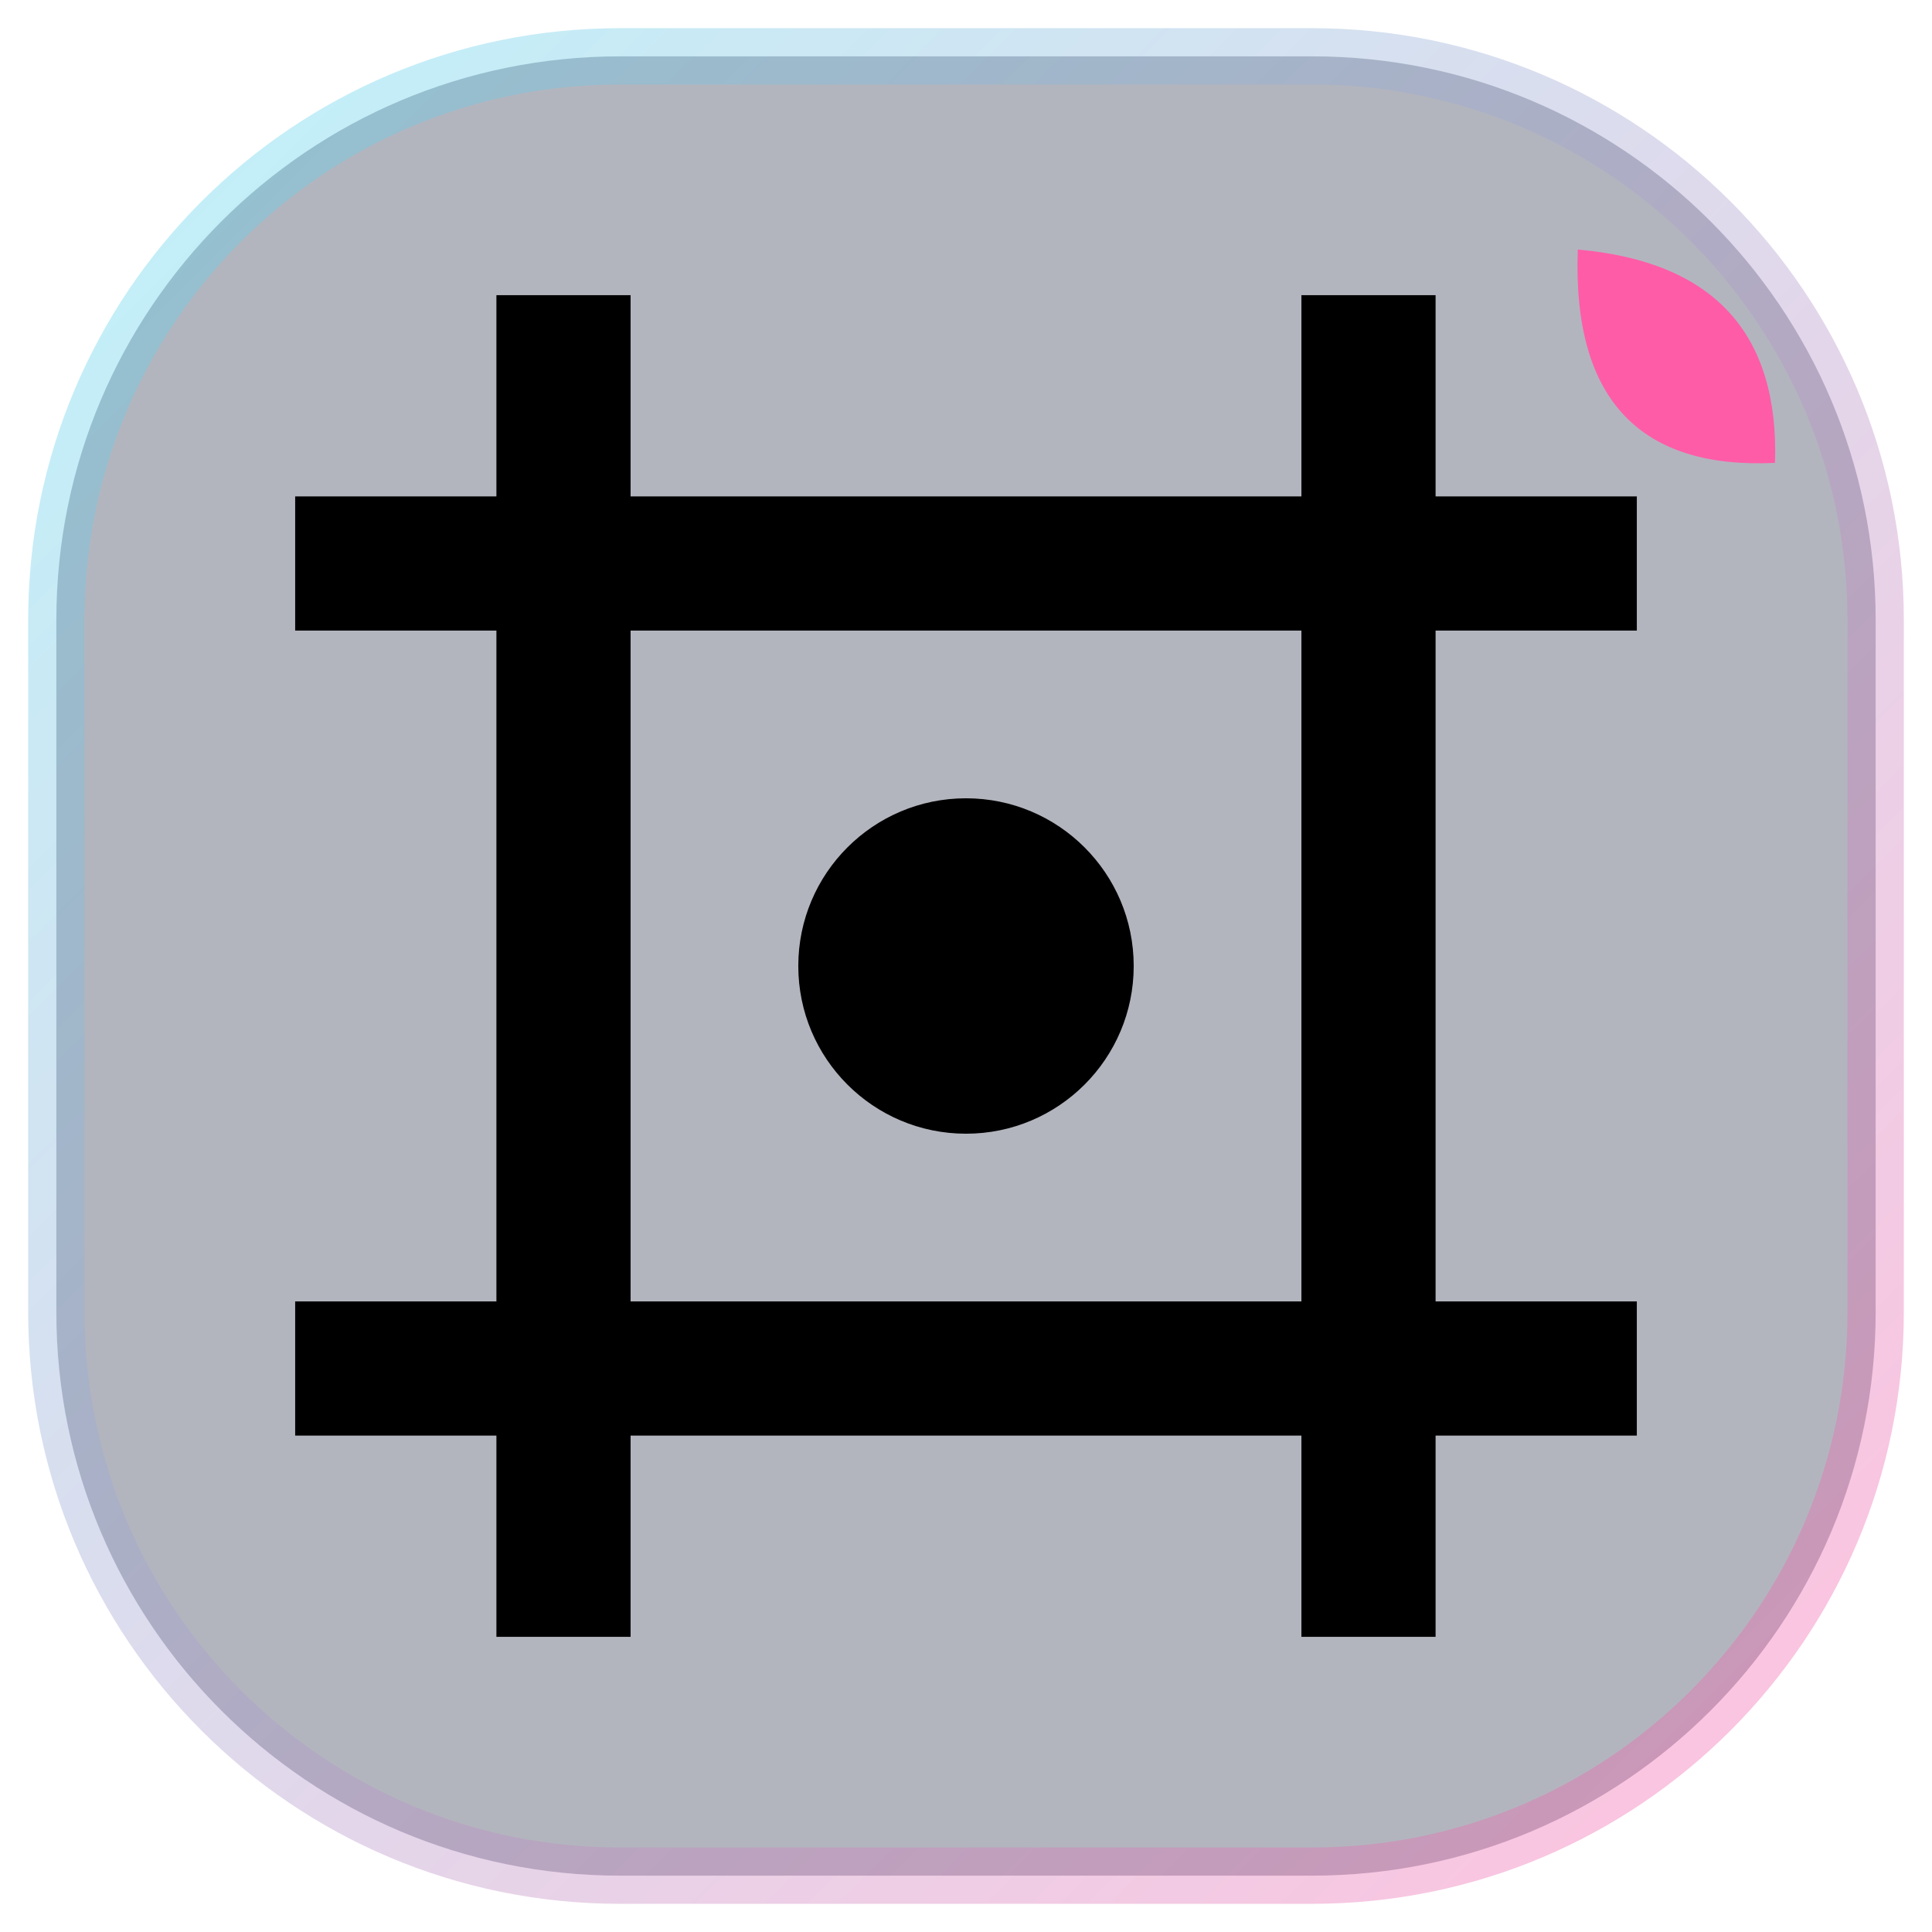
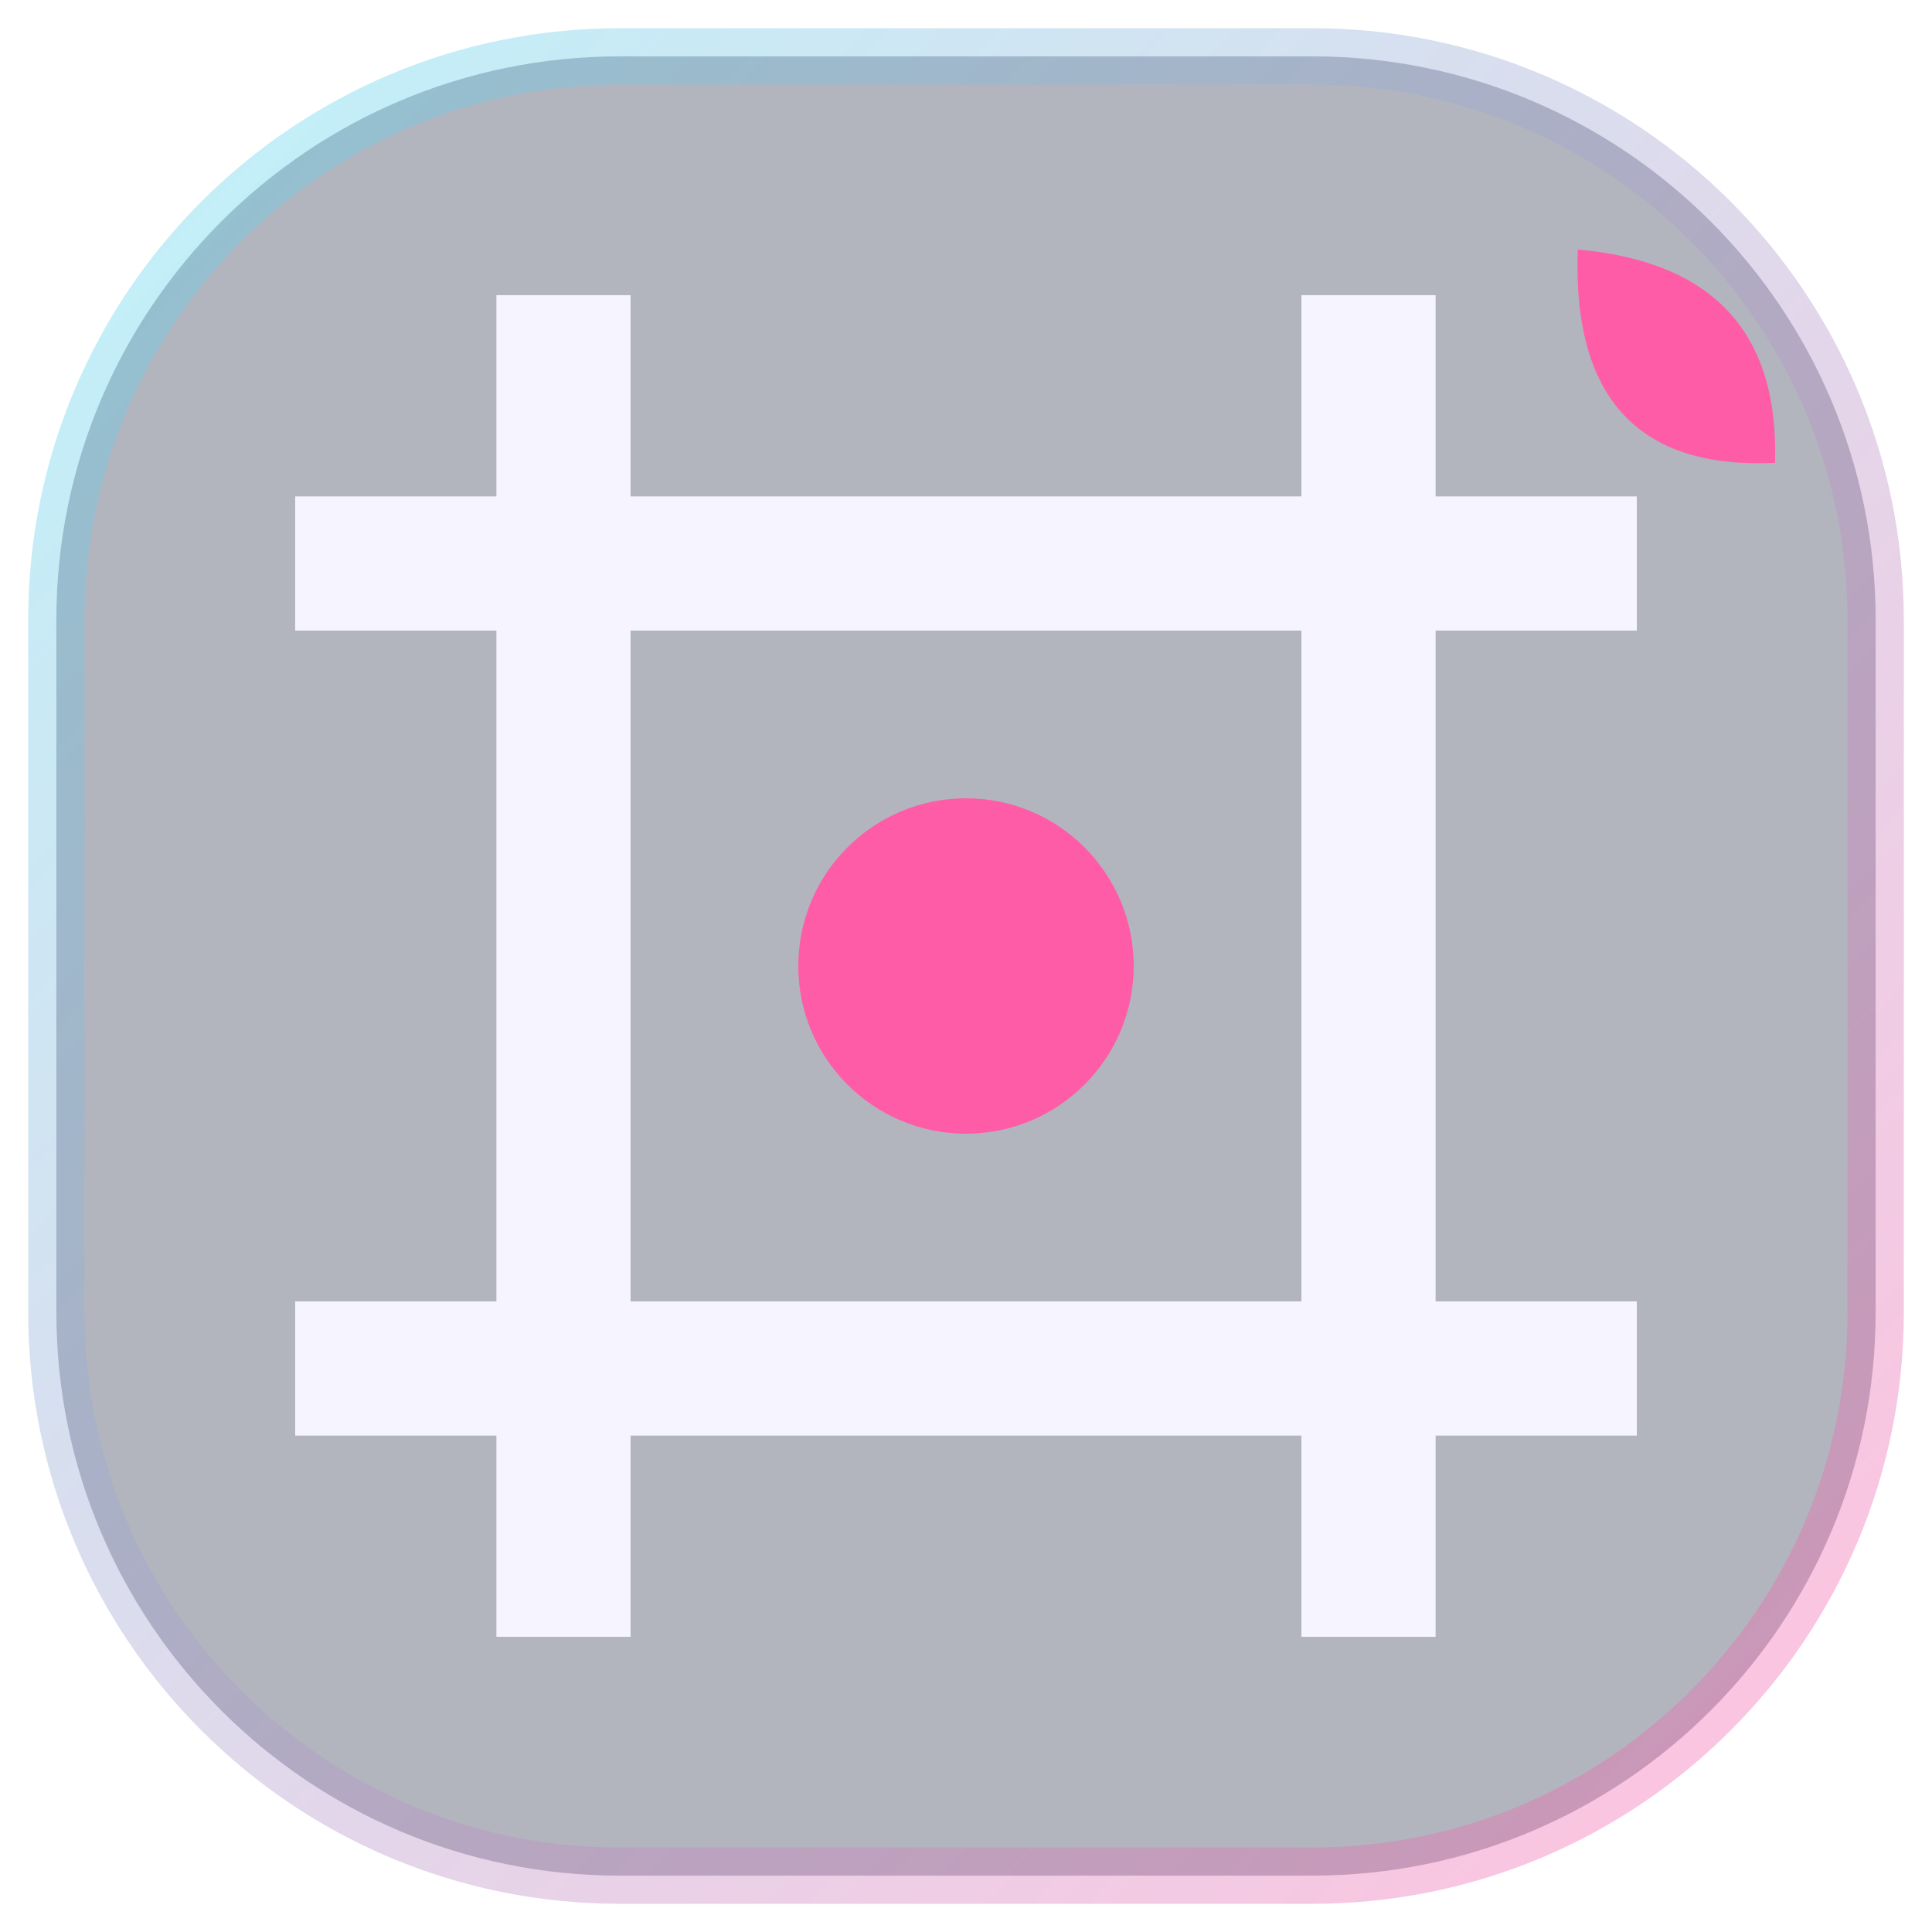
<svg xmlns="http://www.w3.org/2000/svg" width="24" height="24" viewBox="0 0 24 24">
  <defs>
    <linearGradient id="p" x1="0" y1="0" x2="1" y2="1">
      <stop stop-color="#55DDF2" />
      <stop offset="1" stop-color="#FF5CA8" />
    </linearGradient>
  </defs>
  <rect x=".7" y=".7" width="22.6" height="22.6" rx="7" fill="#111733" fill-opacity=".32" stroke="url(#p)" stroke-opacity=".38" stroke-width=".7" />
  <g transform="translate(2 2) scale(.833333)">
-     <path fill="{text}" d="M2 5h20v2H2zm0 12h20v2H2zM5 2h2v20H5zm12 0h2v20h-2z" />
-     <circle fill="{accent}" cx="12" cy="12" r="2.5" />
+     <path fill="#F6F4FF" d="M2 5h20v2H2zm0 12h20v2H2zM5 2h2v20H5zm12 0h2v20h-2z" />
+     <circle fill="#FF5CA8" cx="12" cy="12" r="2.5" />
  </g>
  <path d="M19.6 3.1c1.7.15 2.5 1.05 2.45 2.65-1.65.08-2.52-.76-2.45-2.65Z" fill="#FF5CA8" />
</svg>
